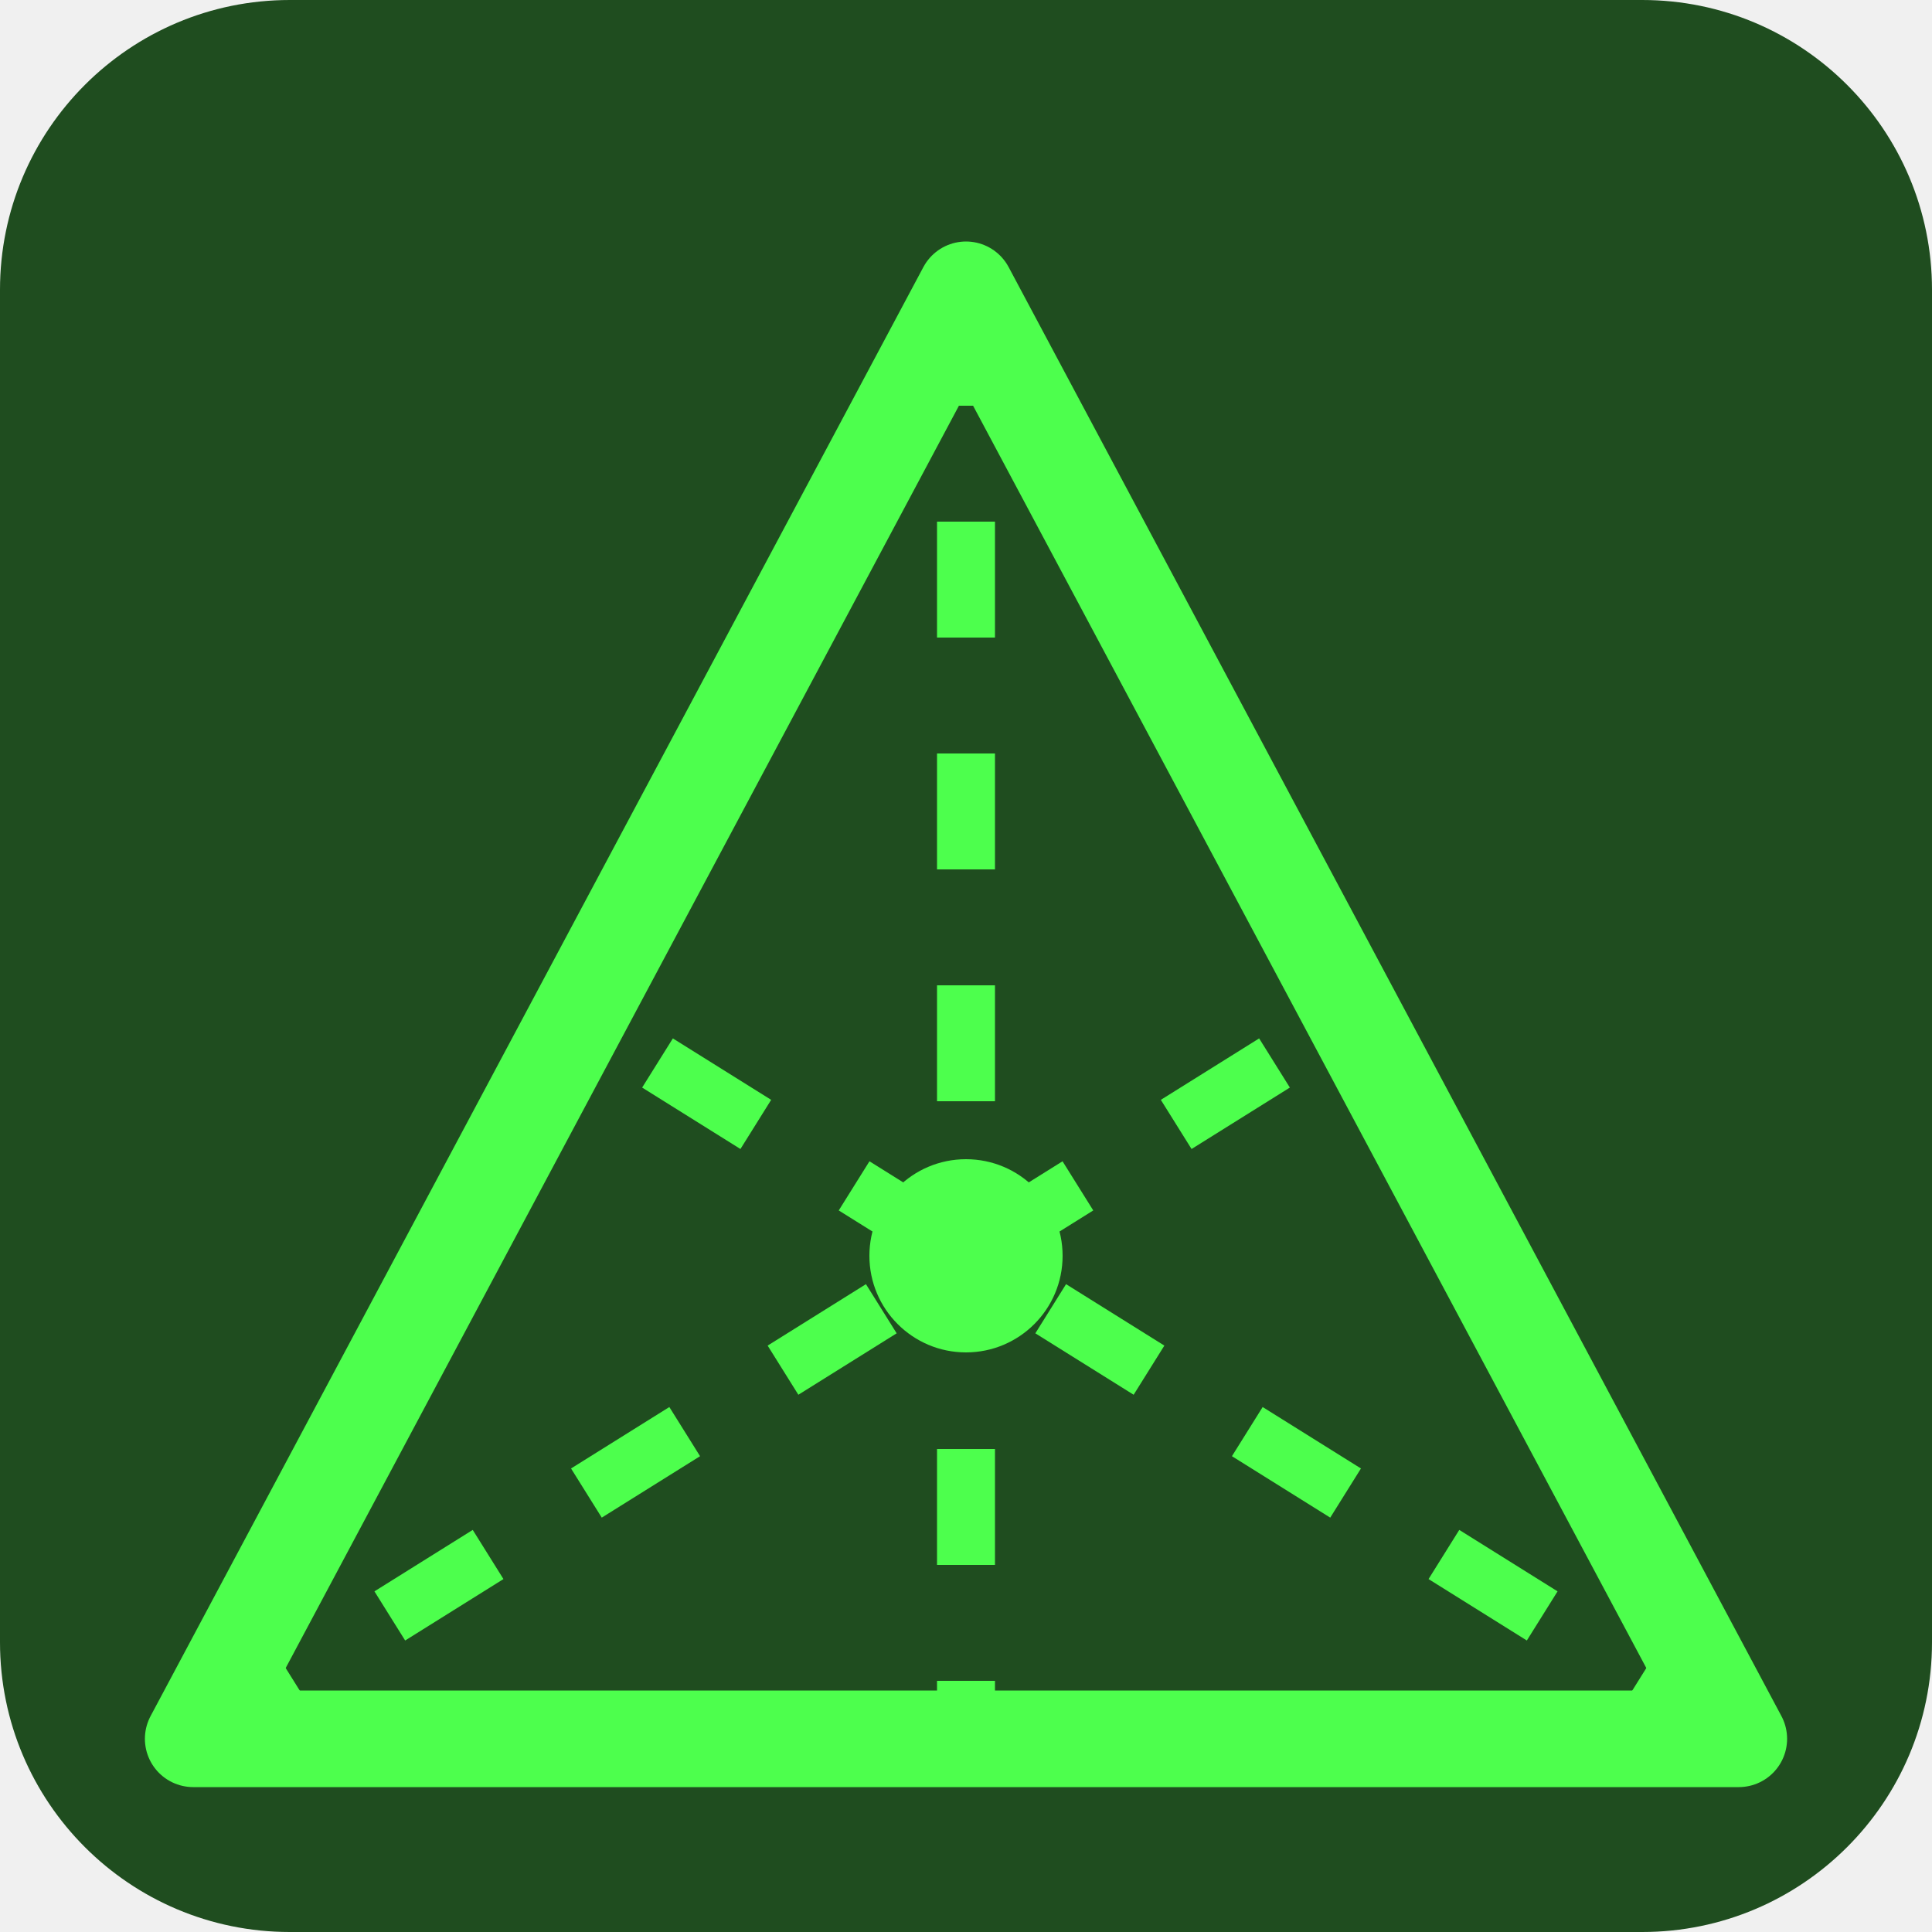
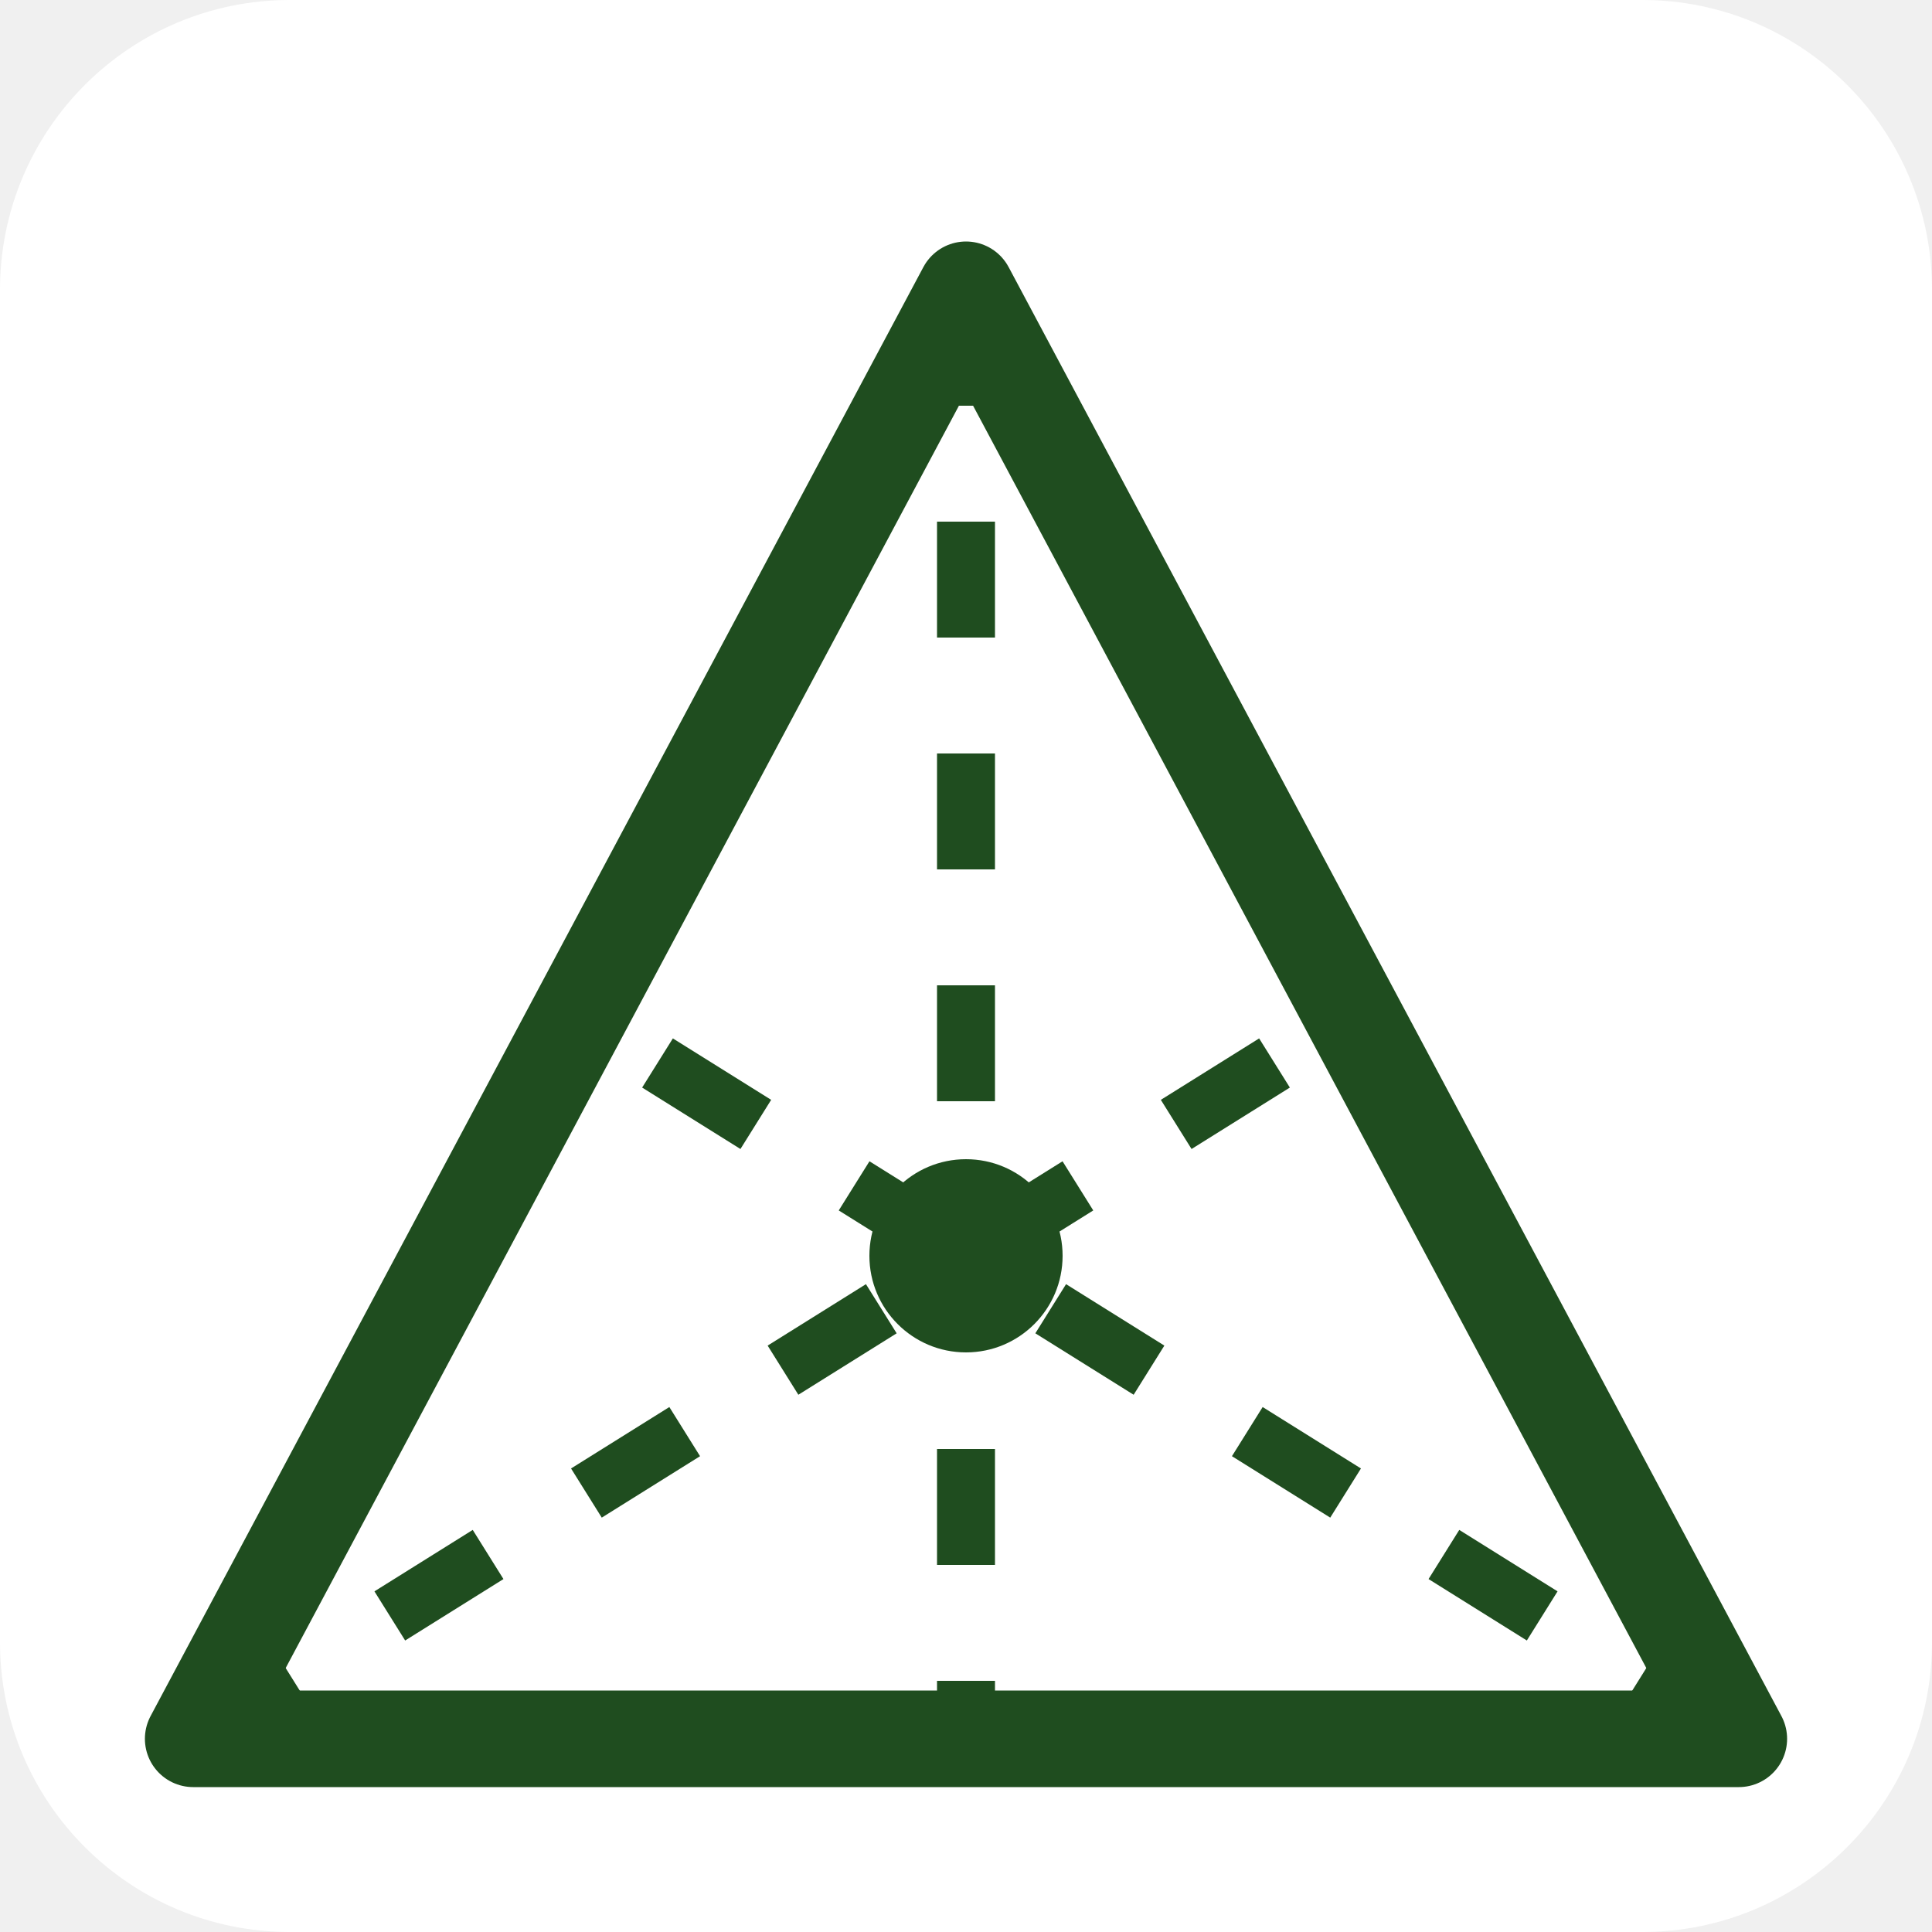
<svg xmlns="http://www.w3.org/2000/svg" viewBox="0 0 100 100" width="100" height="100">
-   <rect width="100" height="100" fill="#1f4d1f" rx="15" ry="15" />
+   <rect width="100" height="100" fill="#ffffff" rx="15" ry="15" />
  <style>
-         .stroke-neon { stroke: #4dff4d; fill: none; stroke-width: 5; stroke-linejoin: round; stroke-linecap: round; }
-         .stroke-dashed-neon { stroke: #4dff4d; fill: none; stroke-width: 3; stroke-dasharray: 6,6; }
-         .fill-neon { fill: #4dff4d; }
+         .stroke-neon { stroke: #1f4d1f; fill: none; stroke-width: 5; stroke-linejoin: round; stroke-linecap: round; }
+         .stroke-dashed-neon { stroke: #1f4d1f; fill: none; stroke-width: 3; stroke-dasharray: 6,6; }
+         .fill-neon { fill: #1f4d1f; }
    </style>
  <polygon points="10,90 50,15 90,90" class="stroke-neon" />
  <line x1="10" y1="90" x2="70" y2="52.5" class="stroke-dashed-neon" />
  <line x1="50" y1="15" x2="50" y2="90" class="stroke-dashed-neon" />
  <line x1="90" y1="90" x2="30" y2="52.5" class="stroke-dashed-neon" />
  <circle cx="50" cy="65" r="5" class="fill-neon" />
</svg>
